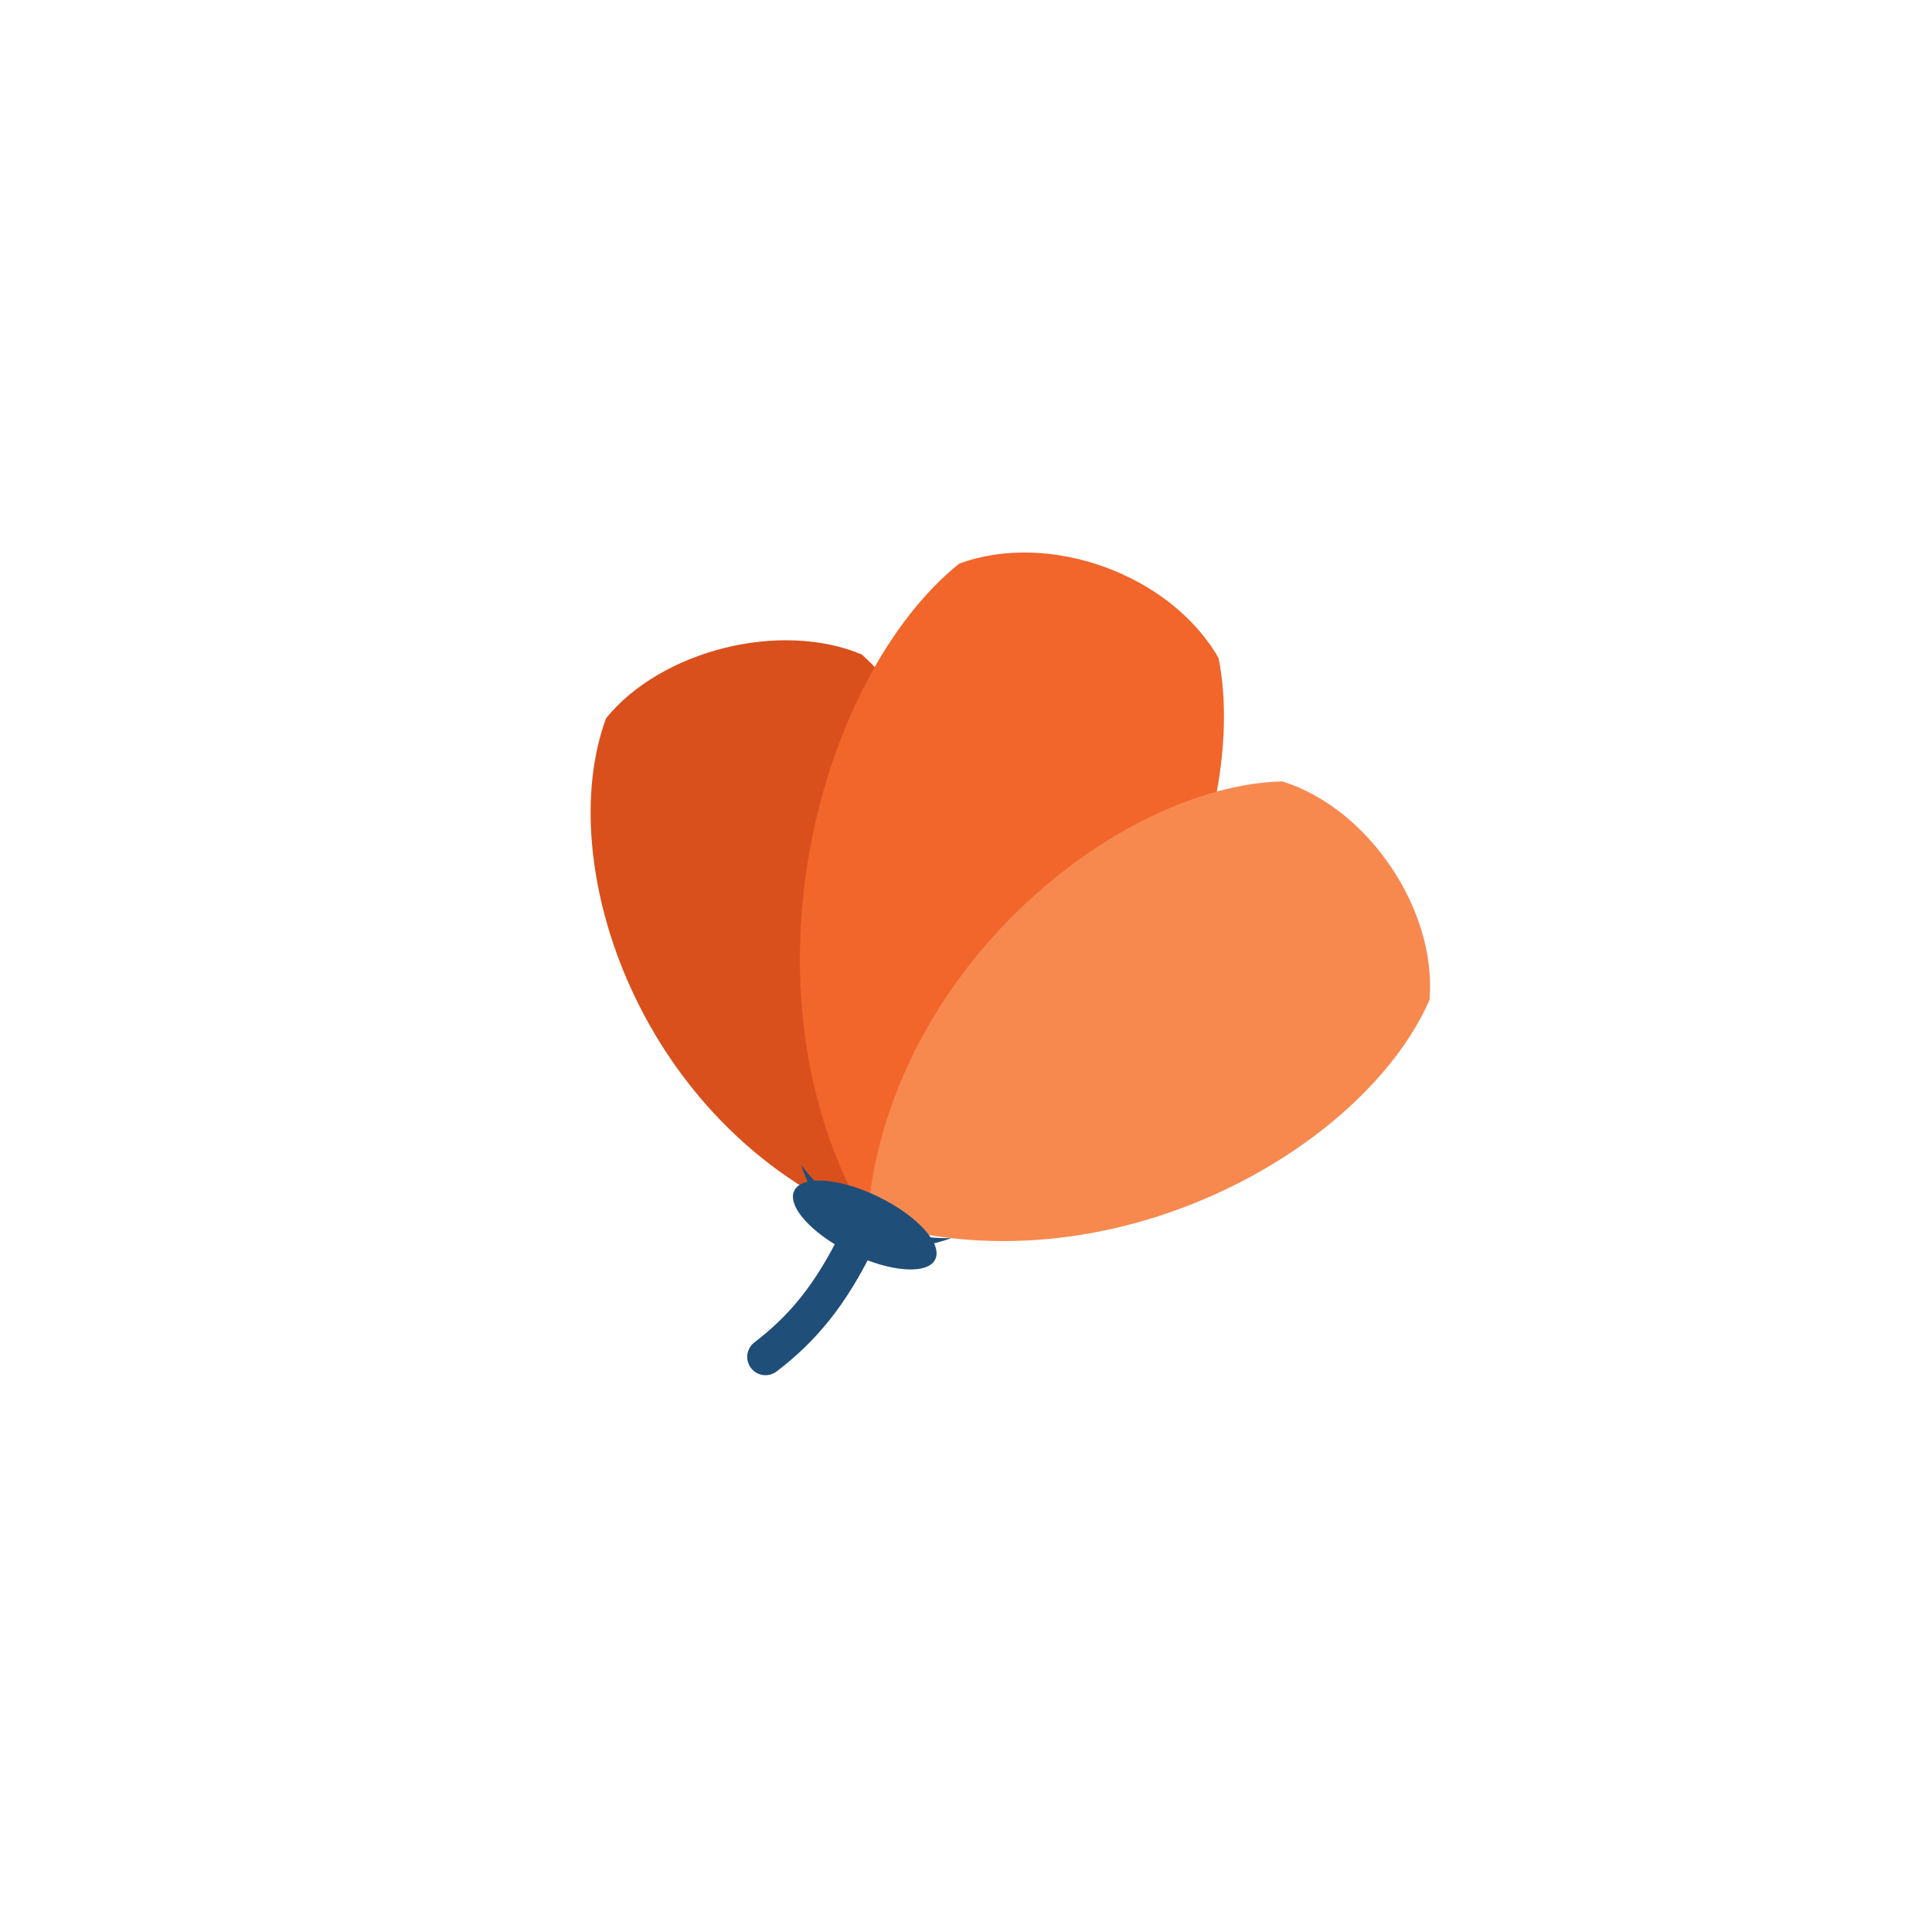
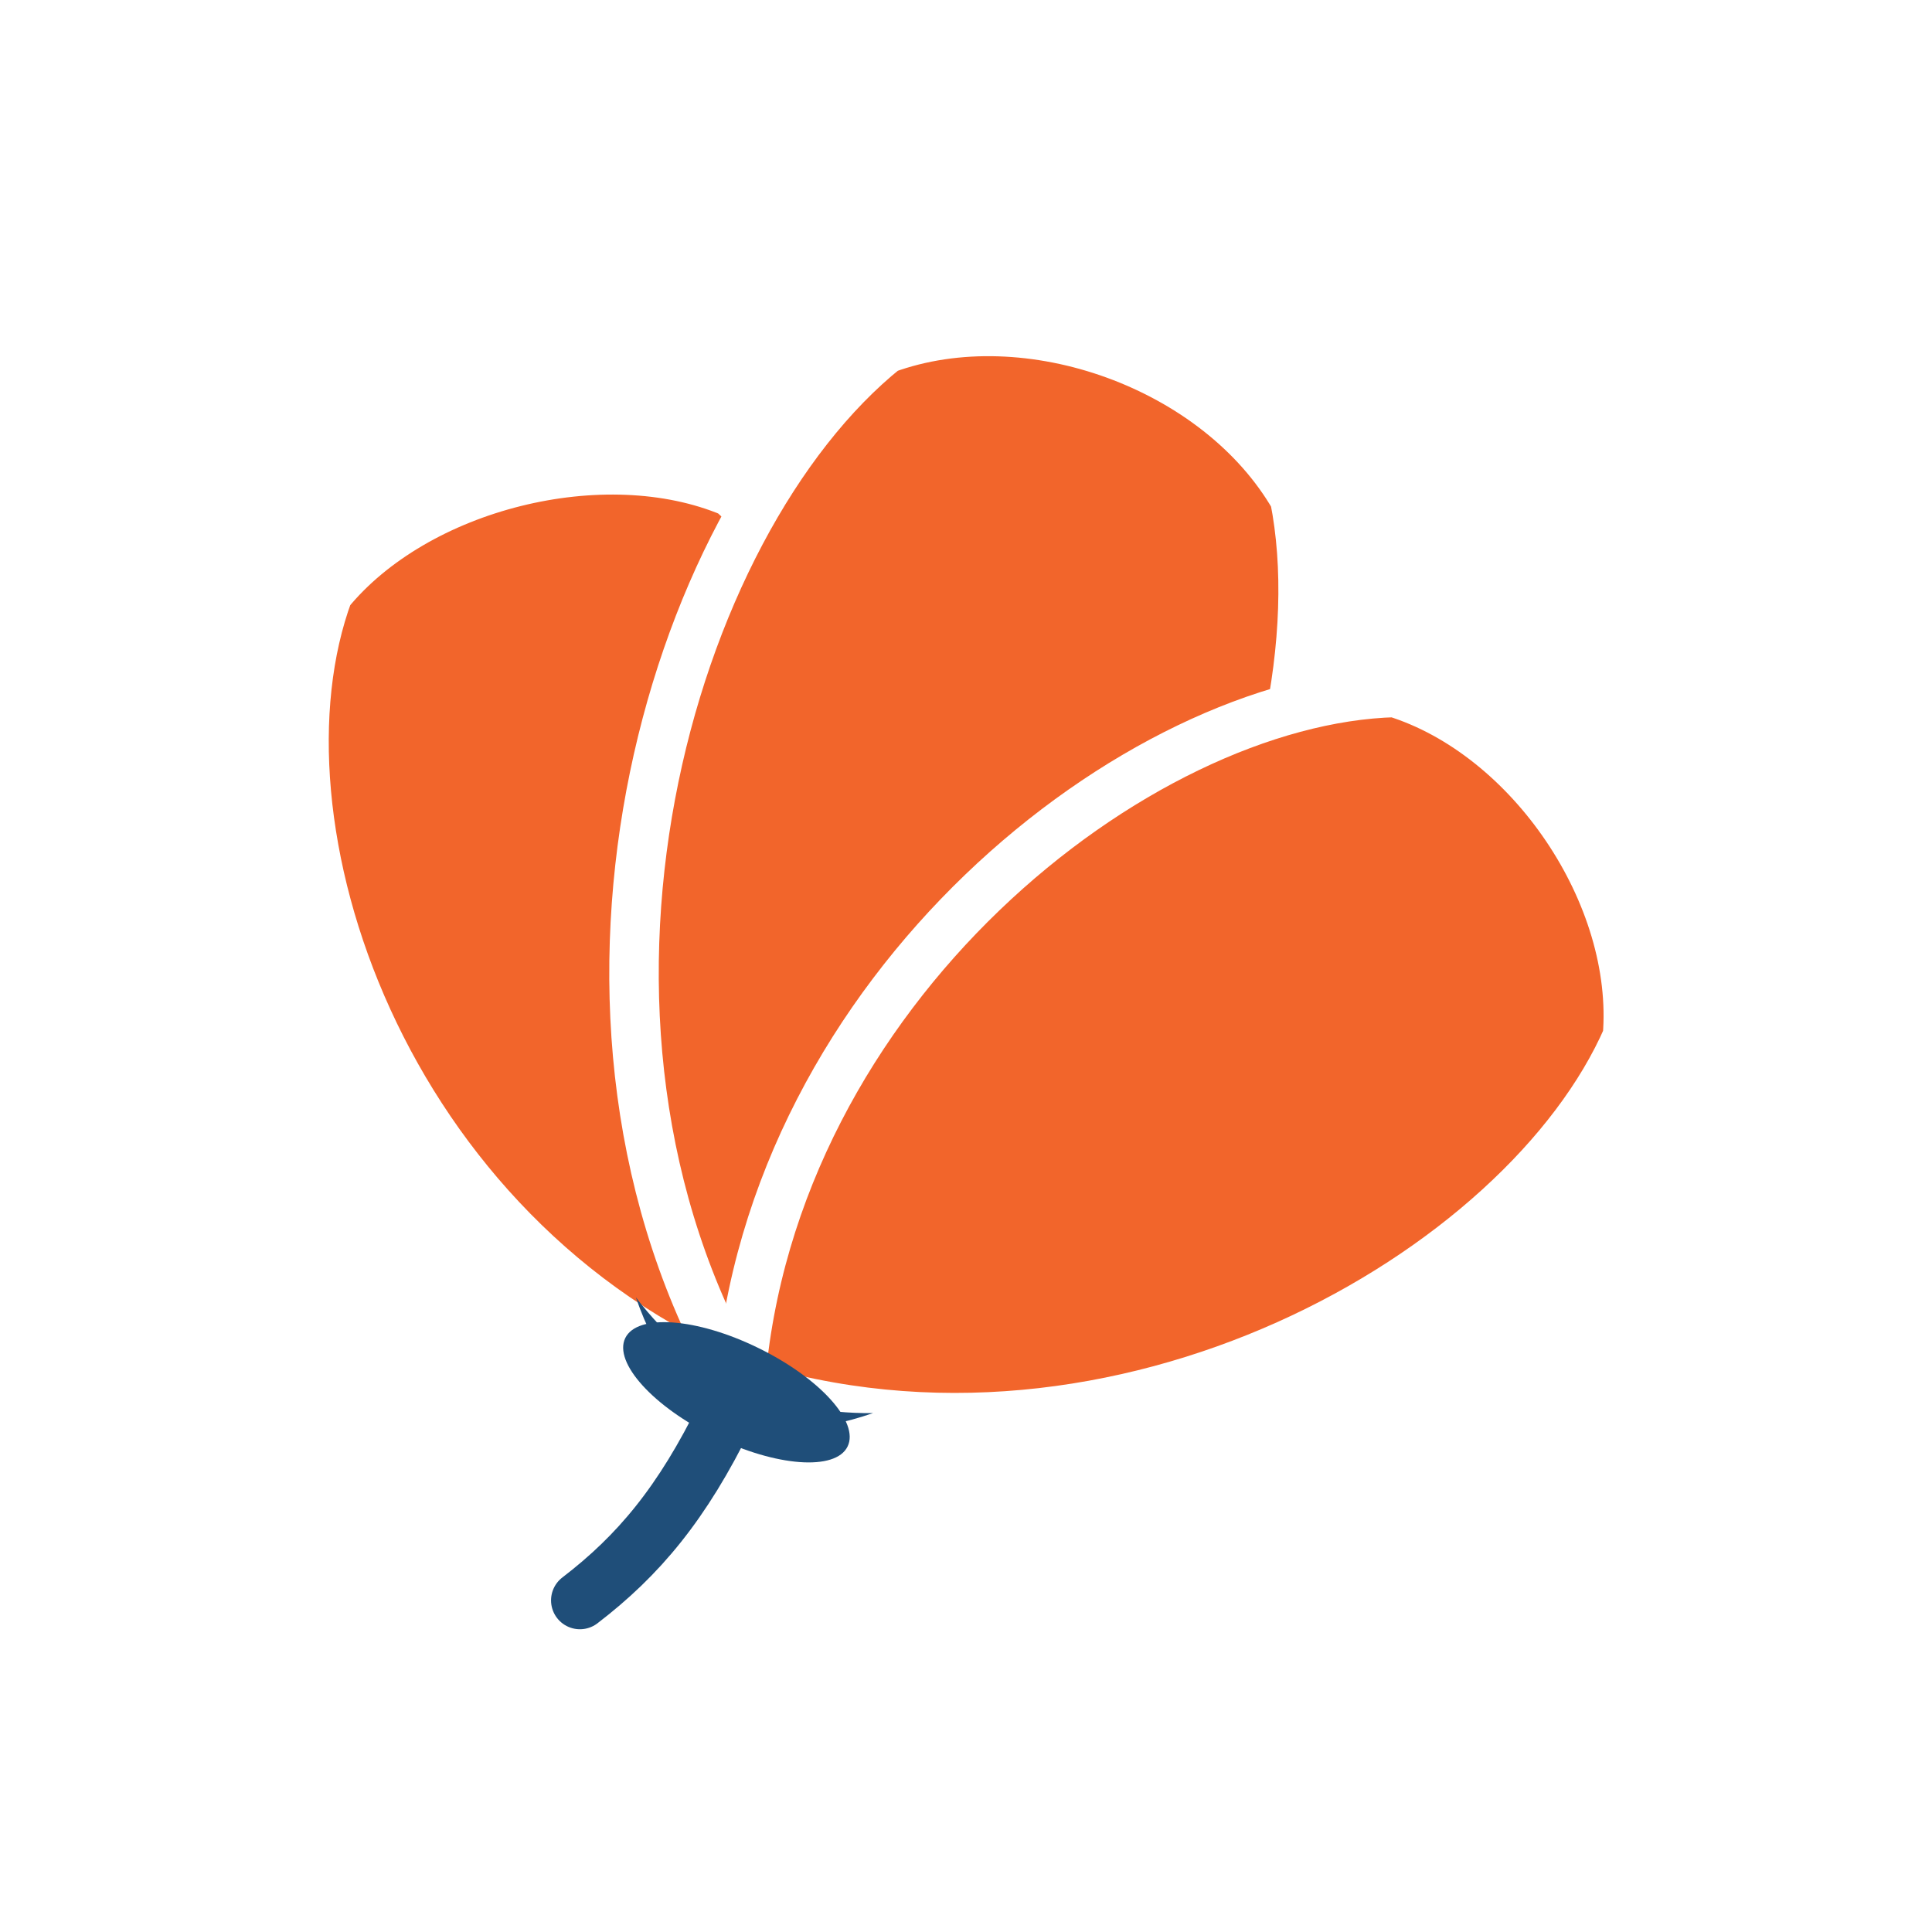
<svg xmlns="http://www.w3.org/2000/svg" role="img" aria-label="Domi app icon" viewBox="0 0 1024 1024">
  <rect width="1024" height="1024" fill="#FFFFFF" />
-   <g transform="translate(182.49,175.79) scale(2.7706)">
-     <g transform="rotate(26 100 170)">
-       <path d="M0,0 C37.8,-28 42,-80.64 25.2,-105.28 C11.76,-115.36 -11.76,-115.36 -25.2,-105.28 C-42,-80.64 -37.8,-28 0,0Z" transform="translate(100,170) rotate(-40)" fill="#D9501C" />
-       <path d="M0,0 C39.6,-33 44,-95.04 26.4,-124.08 C12.32,-135.96 -12.32,-135.96 -26.4,-124.08 C-44,-95.04 -39.6,-33 0,0Z" transform="translate(100,170) rotate(-6)" fill="#F2652B" />
-       <path d="M0,0 C37.8,-30 42,-86.4 25.2,-112.8 C11.76,-123.6 -11.76,-123.6 -25.2,-112.8 C-42,-86.4 -37.8,-30 0,0Z" transform="translate(100,170) rotate(30)" fill="#F7894F" />
-       <path d="M100,174 C100,186 98,194 94,202" stroke="#1F4E79" stroke-width="7" fill="none" stroke-linecap="round" />
-       <path d="M84,166 Q100,182 116,166 Q100,174 84,166Z" fill="#1F4E79" />
-       <ellipse cx="100" cy="171" rx="15" ry="6" fill="#1F4E79" />
+   <g transform="translate(-44.83,-8.99) scale(4.3707)">
+     <defs>
+       <mask id="s4" maskUnits="userSpaceOnUse" x="45.4" y="37.2" width="164" height="164">
+         <rect x="45.4" y="37.2" width="164" height="164" fill="#000" />
+         <path d="M100,170C129.9,133.69 121.24,81.59 98.98,61.75C83.5,55.22 60.68,60.91 50.08,73.94C39.74,101.92 56.55,151.98 100,170Z" fill="#fff" stroke="#000" stroke-width="6" stroke-linejoin="round" />
+         <path d="M100,170C148.5,152.53 173.85,95.74 167.25,62.43C158.08,46.45 134.92,38.03 117.63,44.37C91.16,65.64 74.07,125.45 100,170Z" fill="#fff" stroke="#000" stroke-width="6" stroke-linejoin="round" />
+         <path d="M100,170C146.01,184.56 195.11,156.51 207.61,127.81C209.05,110.63 195.89,91.13 179.42,86.03C148.14,86.87 103.73,121.89 100,170Z" fill="#fff" stroke="#000" stroke-width="6" stroke-linejoin="round" />
+       </mask>
+     </defs>
+     <g mask="url(#s4)">
+       <path d="M100,170C129.9,133.69 121.24,81.59 98.98,61.75C83.5,55.22 60.68,60.91 50.08,73.94C39.74,101.92 56.55,151.98 100,170Z" fill="#F2652B" />
+       <path d="M100,170C148.5,152.53 173.85,95.74 167.25,62.43C158.08,46.45 134.92,38.03 117.63,44.37C91.16,65.64 74.07,125.45 100,170Z" fill="#F2652B" />
+       <path d="M100,170C146.01,184.56 195.11,156.51 207.61,127.81C209.05,110.63 195.89,91.13 179.42,86.03C148.14,86.87 103.73,121.89 100,170Z" fill="#F2652B" />
    </g>
+     <path d="M98.25,173.6 C92.99,184.38 87.68,190.69 80.58,196.13" stroke="#1F4E79" stroke-width="7" stroke-linecap="round" fill="none" />
+     <path d="M87.37,159.39 Q94.74,180.79 116.13,173.42 Q98.25,173.6 87.37,159.39Z" fill="#1F4E79" />
+     <path d="M113.04,177.47C111.59,180.45 104.38,179.92 96.93,176.29C89.49,172.66 84.63,167.3 86.08,164.32C87.53,161.34 94.75,161.87 102.19,165.51C109.64,169.14 114.5,174.5 113.04,177.47Z" fill="#1F4E79" />
  </g>
</svg>
